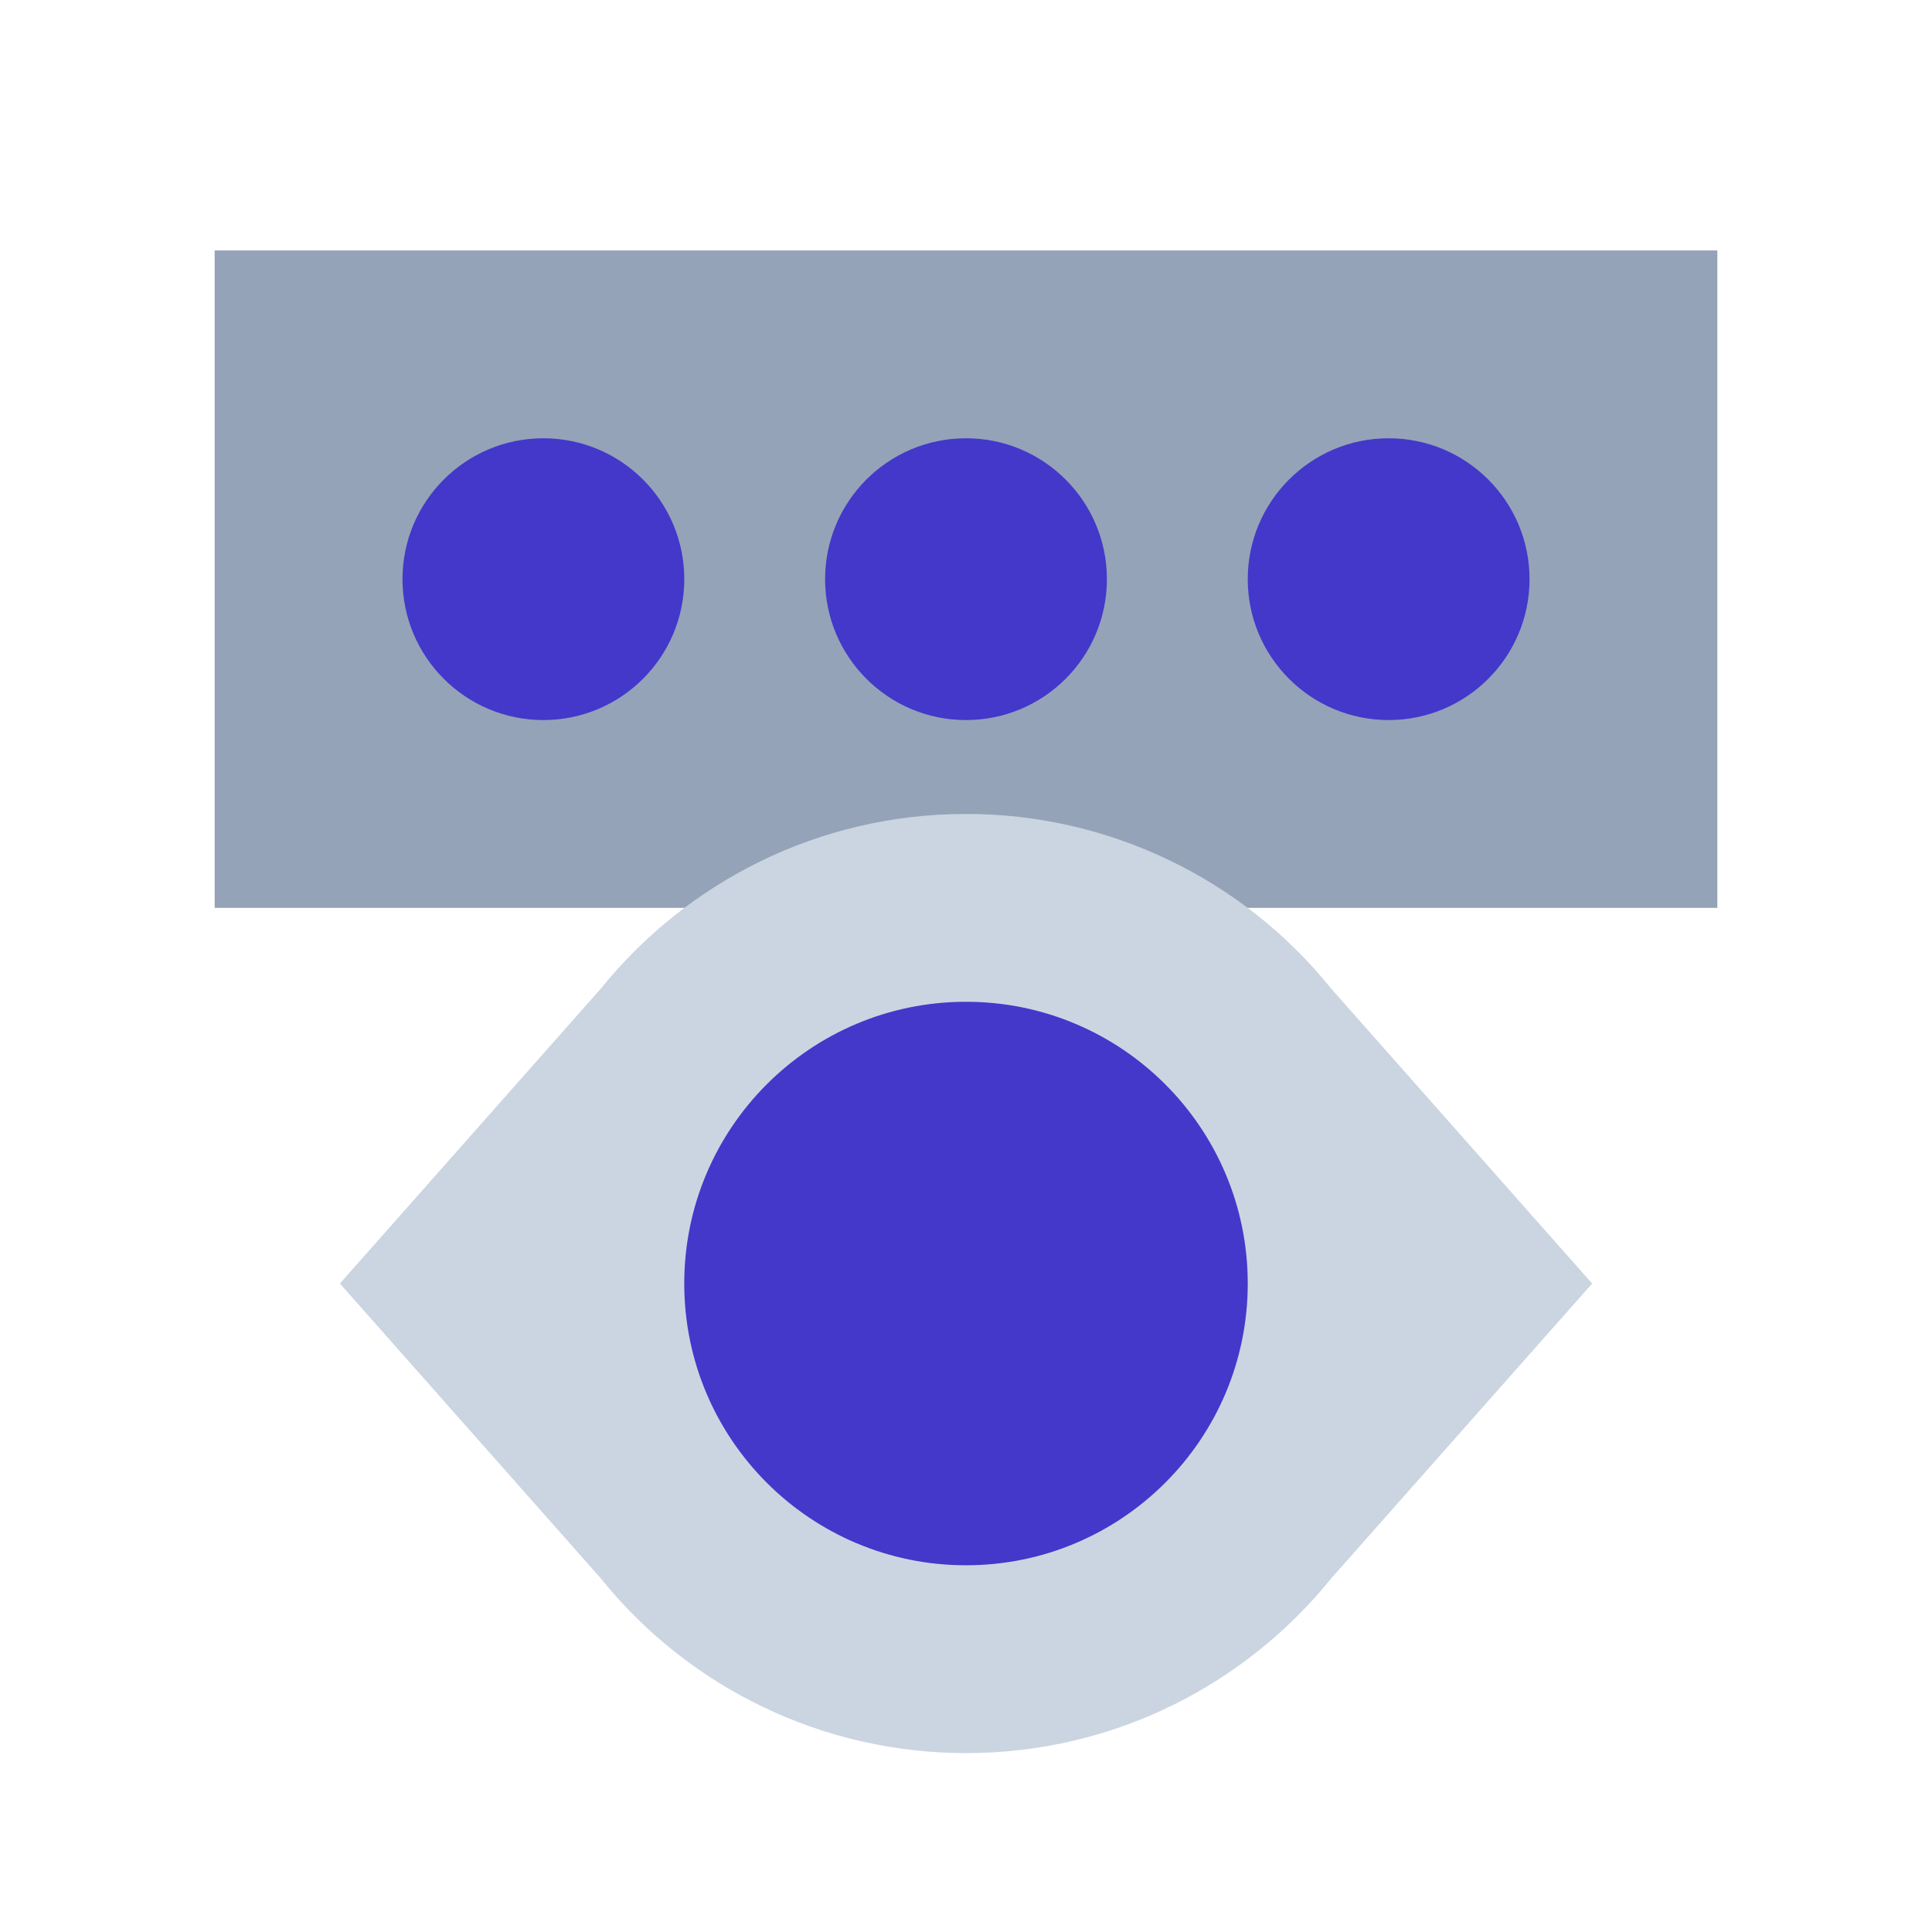
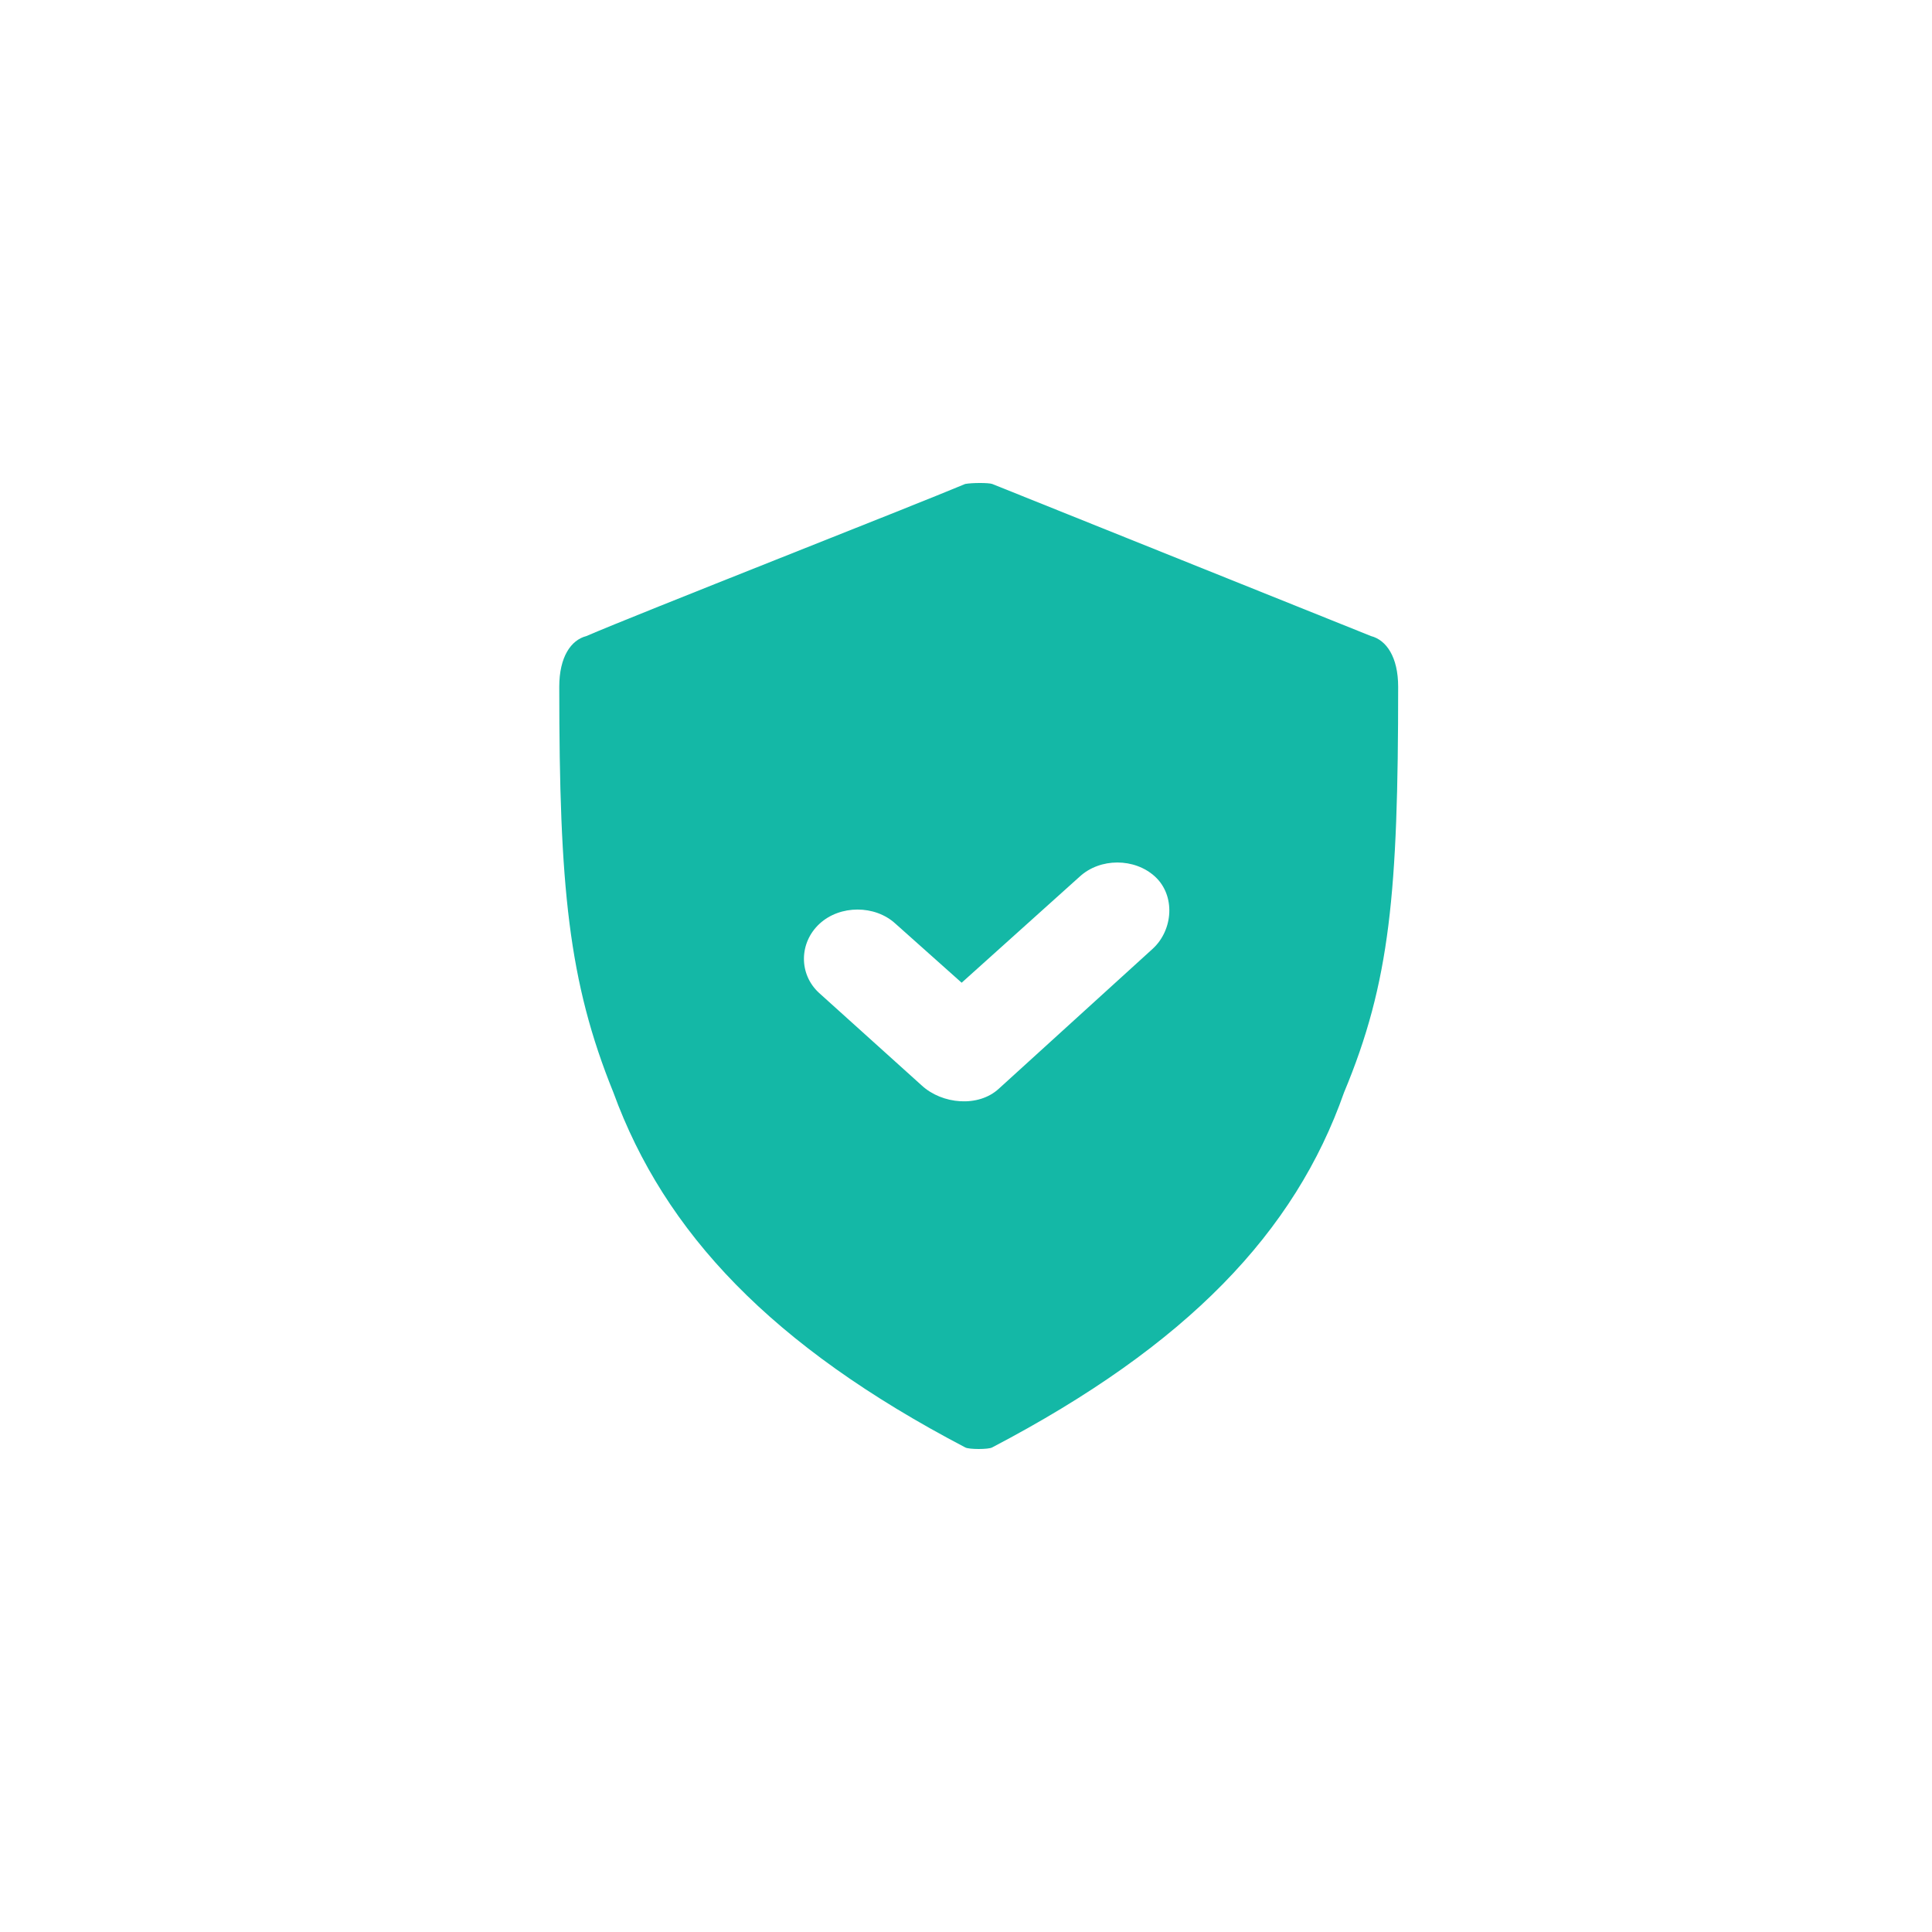
- <svg xmlns="http://www.w3.org/2000/svg" width="54" height="54">
-   <g fill="none" transform="translate(6 7)">
-     <path fill="#94A3B8" d="M0 0h42v18.375H0z" />
-     <circle cx="9.188" cy="9.188" r="3.938" fill="#4338CA" />
-     <circle cx="21" cy="9.188" r="3.938" fill="#4338CA" />
-     <circle cx="32.813" cy="9.188" r="3.938" fill="#4338CA" />
-     <path fill="#CBD5E1" d="m38.5 28.875-7.286-8.235A13.095 13.095 0 0 0 21 15.75c-4.13 0-7.81 1.911-10.214 4.89L3.5 28.875l7.287 8.235A13.095 13.095 0 0 0 21 42c4.13 0 7.81-1.911 10.214-4.89l7.287-8.235Z" />
-     <circle cx="21" cy="28.875" r="7.875" fill="#4338CA" />
+ <svg xmlns="http://www.w3.org/2000/svg" width="76px" height="76px" viewBox="0 0 76 76" version="1.1">
+   <defs>
+     <linearGradient x1="2.77555756e-15%" y1="100%" x2="100%" y2="2.77555756e-15%" id="linearGradient-1">
+       <stop stop-color="#DDEDEB" offset="0%" />
+       <stop stop-color="#E6F9F7" offset="100%" />
+     </linearGradient>
+   </defs>
+   <g id="protecting-apis" stroke="none" stroke-width="1" fill="none" fill-rule="evenodd">
+     <rect id="Rectangle-Copy-8" fill="url(#linearGradient-1)" opacity="0" x="0" y="0" width="76" height="76" rx="12" />
+     <g id="shield-lock-fill-copy-3" transform="translate(22, 19)" fill="#14B8A6" fill-rule="nonzero">
+       <path d="M15.968,0.038 C16.246,-0.013 16.884,-0.013 17.032,0.038 L31.935,6.022 C32.532,6.178 33,6.839 33,8.017 C33,16.108 32.682,19.64 30.871,23.975 C28.941,29.467 24.715,33.914 17.032,37.937 C16.898,38.021 16.102,38.021 15.968,37.937 C8.349,33.949 4.141,29.486 2.129,23.975 C0.361,19.609 0,15.895 0,8.017 C0,6.836 0.464,6.176 1.065,6.022 C3.036,5.168 13.914,0.902 15.968,0.038 Z M23.438,15.485 C22.632,14.743 21.276,14.743 20.471,15.485 L15.829,19.658 L13.226,17.336 C12.42,16.594 11.046,16.594 10.241,17.336 C9.435,18.078 9.412,19.315 10.218,20.057 L14.258,23.699 C15.063,24.441 16.485,24.57 17.29,23.828 L23.348,18.319 C24.153,17.577 24.243,16.227 23.438,15.485 Z" id="Combined-Shape" />
+     </g>
  </g>
</svg>
